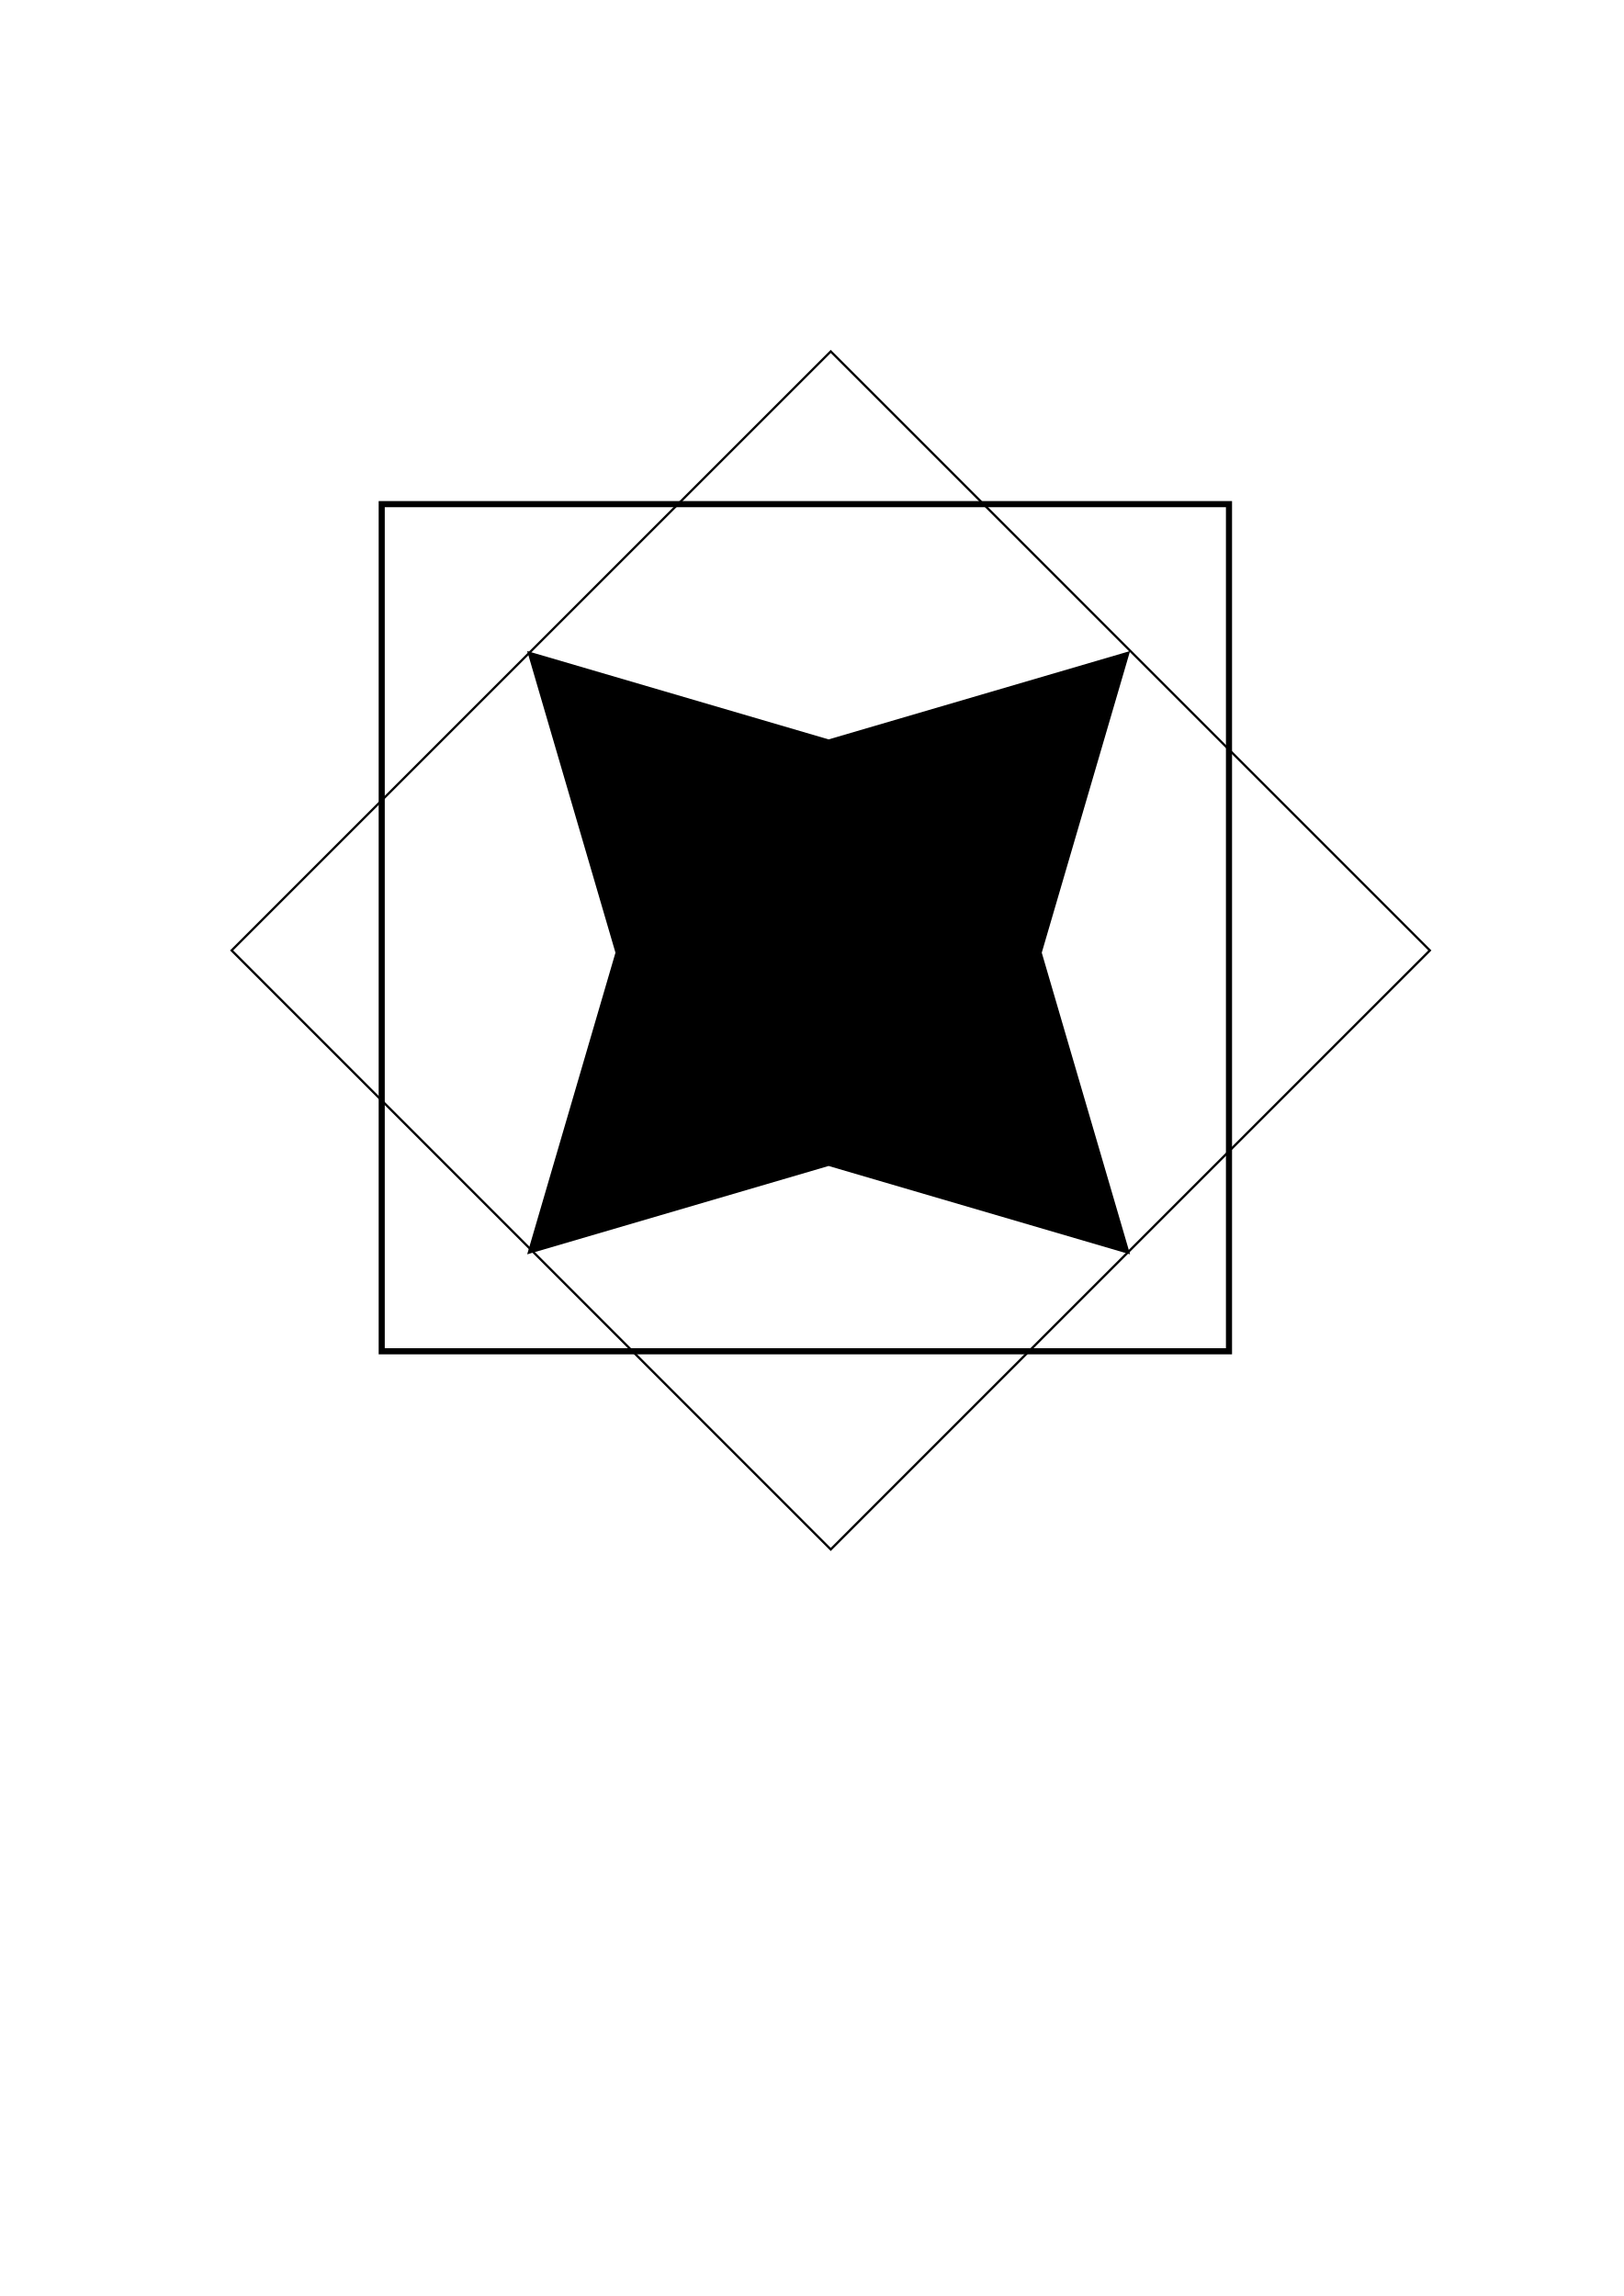
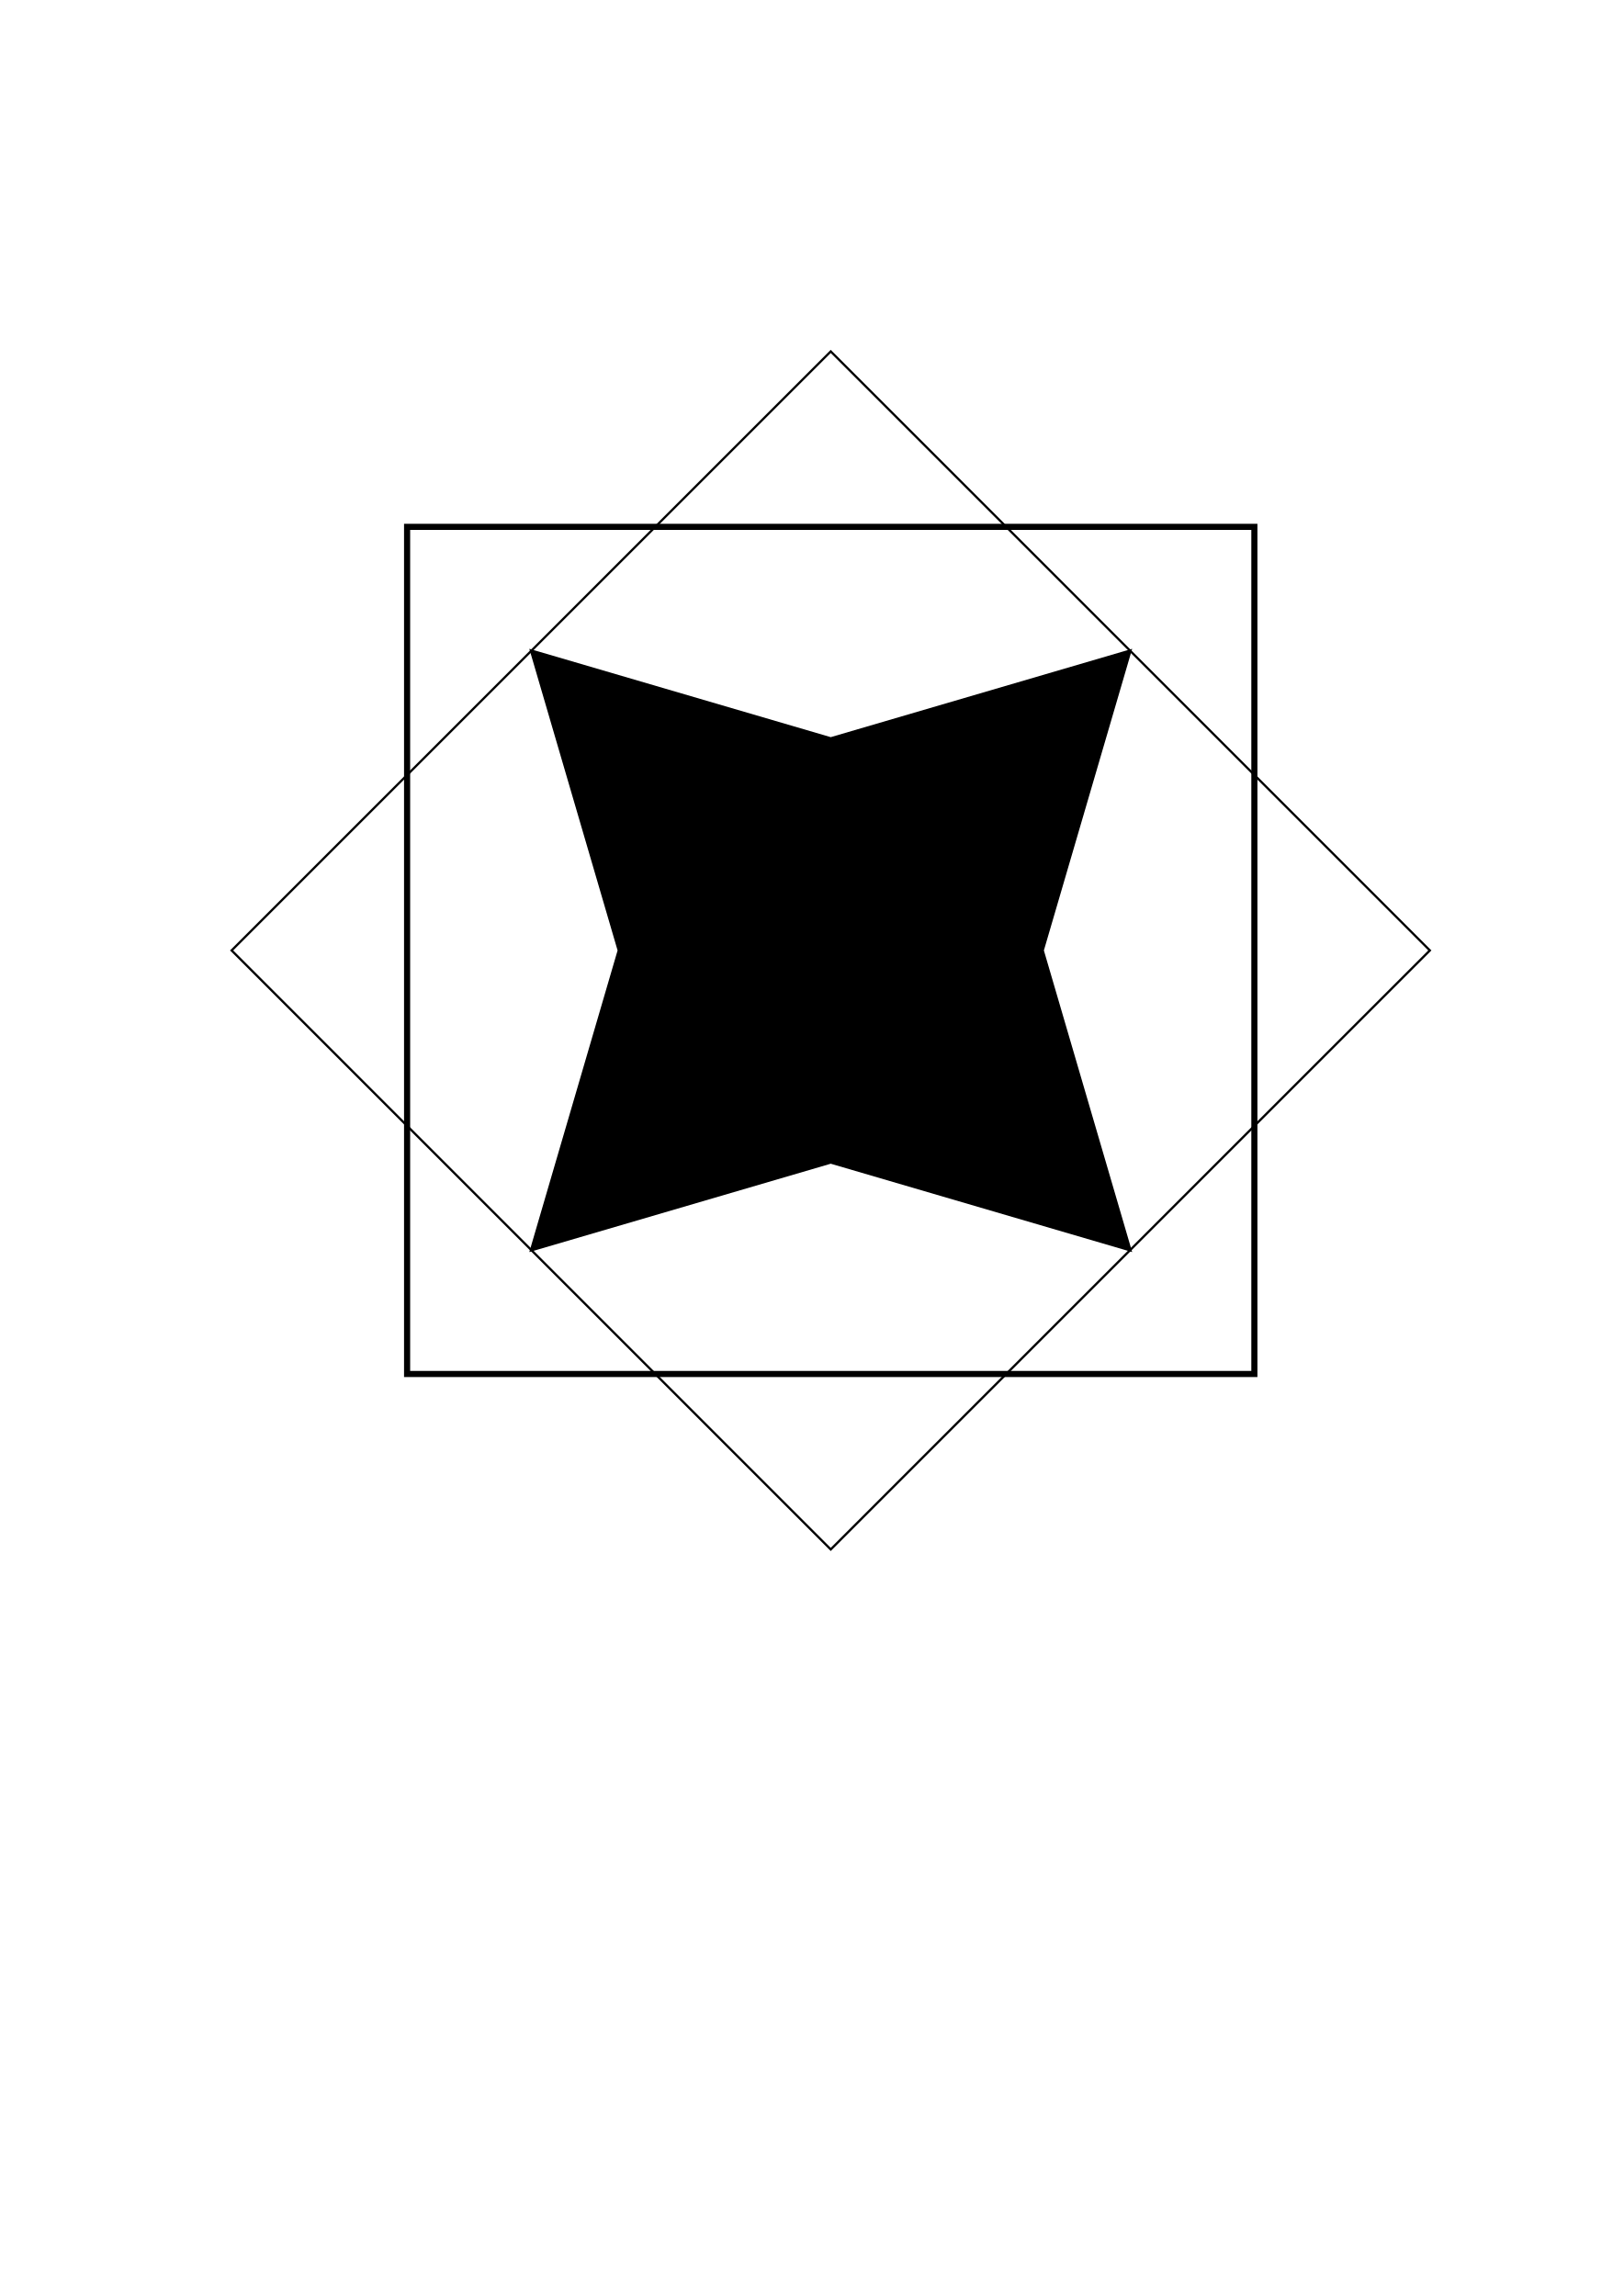
<svg xmlns="http://www.w3.org/2000/svg" width="210mm" height="297mm" viewBox="0 0 210 297" version="1.1" id="svg858">
  <defs id="defs852">
    <pattern id="EMFhbasepattern" patternUnits="userSpaceOnUse" width="6" height="6" x="0" y="0" />
  </defs>
  <g id="layer1">
-     <rect style="fill:none;stroke:#000000;stroke-width:0.79;stroke-linecap:round;stroke-miterlimit:4;stroke-dasharray:none" id="rect1436" width="109.581" height="109.581" x="49.369" y="65.214" />
+     <rect style="fill:none;stroke:#000000;stroke-width:0.79;stroke-linecap:round;stroke-miterlimit:4;stroke-dasharray:none" id="rect1436" width="109.581" height="109.581" x="52.652" y="68.154" />
    <rect style="fill:none;stroke:#000000;stroke-width:0.29;stroke-linecap:round;stroke-miterlimit:4;stroke-dasharray:none" id="rect1436-3" width="109.581" height="109.581" x="108.117" y="-43.829" transform="rotate(45)" />
-     <path style="fill:#000000;stroke:#000000;stroke-width:0.29;stroke-linecap:round;stroke-miterlimit:4;stroke-dasharray:none;fill-opacity:1" id="path2021" d="M 163.035,174.794 109.308,159.058 55.581,174.794 71.317,121.067 55.581,67.34 109.308,83.076 163.035,67.34 147.299,121.067 Z" transform="matrix(0.7227577,0,0,0.723346,28.16499,35.66188)" />
+     <path style="fill:#000000;fill-opacity:1;stroke:#000000;stroke-width:0.29;stroke-linecap:round;stroke-miterlimit:4;stroke-dasharray:none" id="path2021" d="M 163.035,174.794 109.308,159.058 55.581,174.794 71.317,121.067 55.581,67.34 109.308,83.076 163.035,67.34 147.299,121.067 Z" transform="matrix(0.7227577,0,0,0.723346,28.43934,35.37058)" />
  </g>
</svg>
